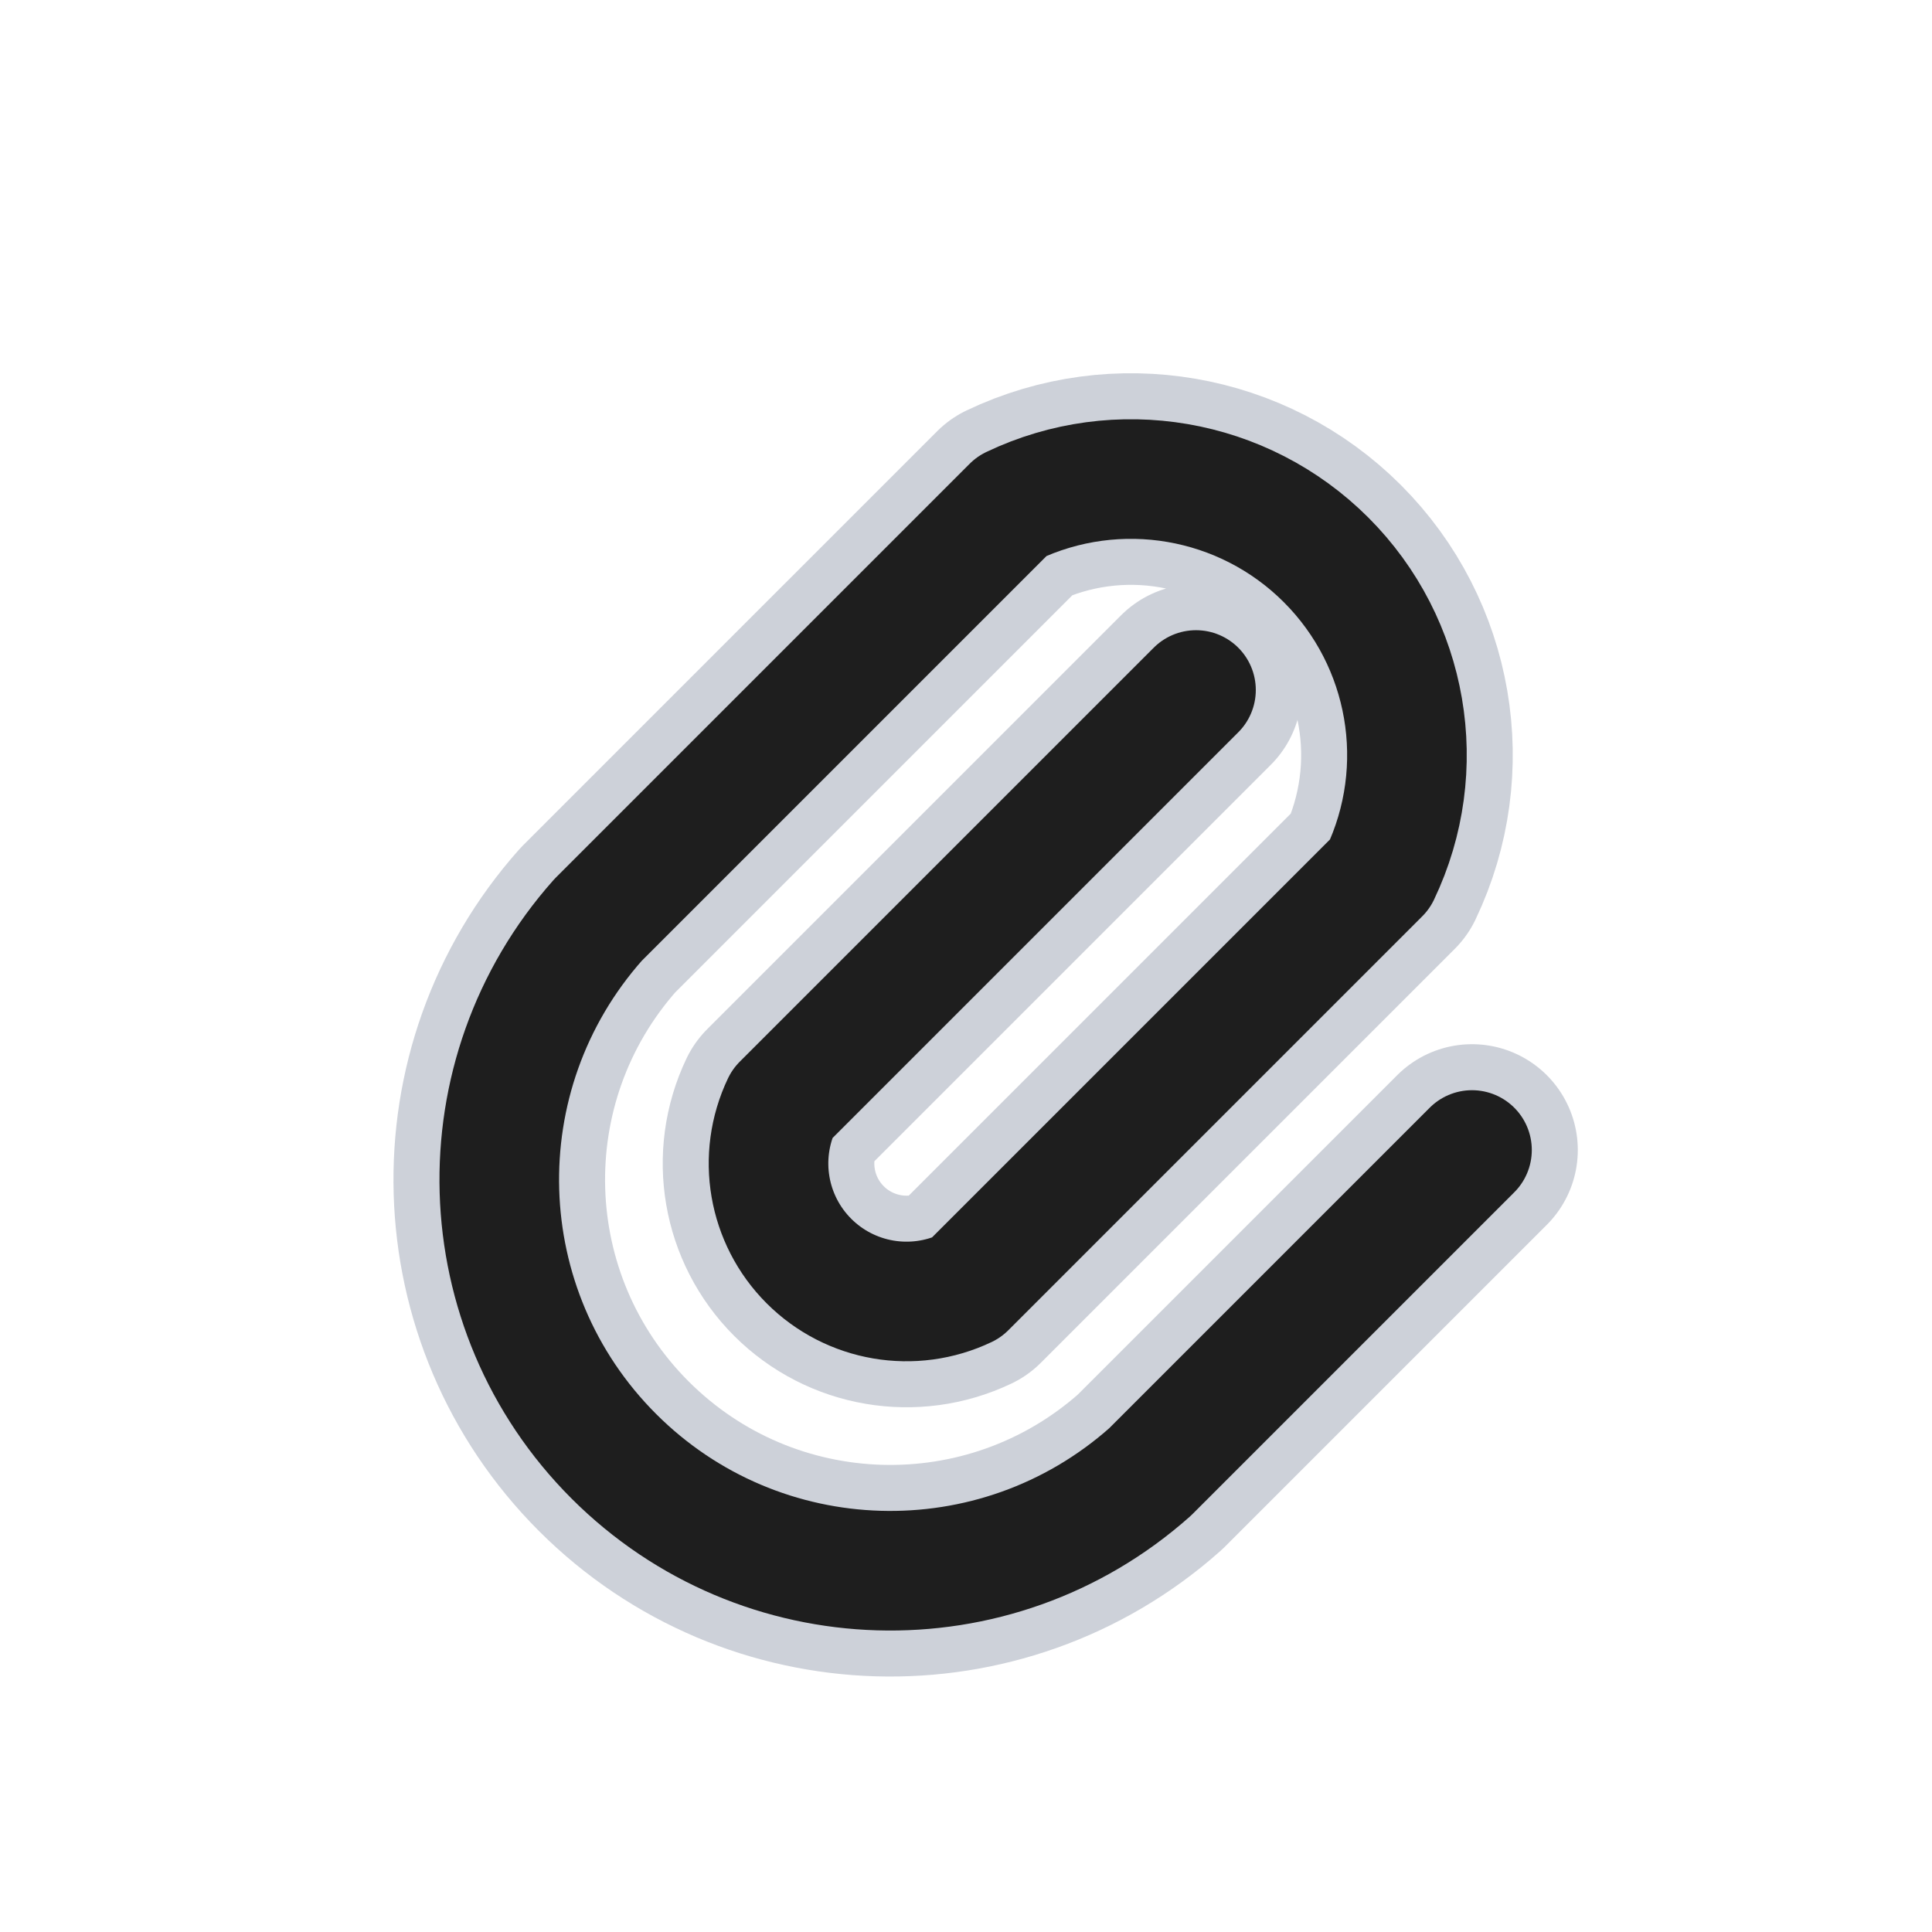
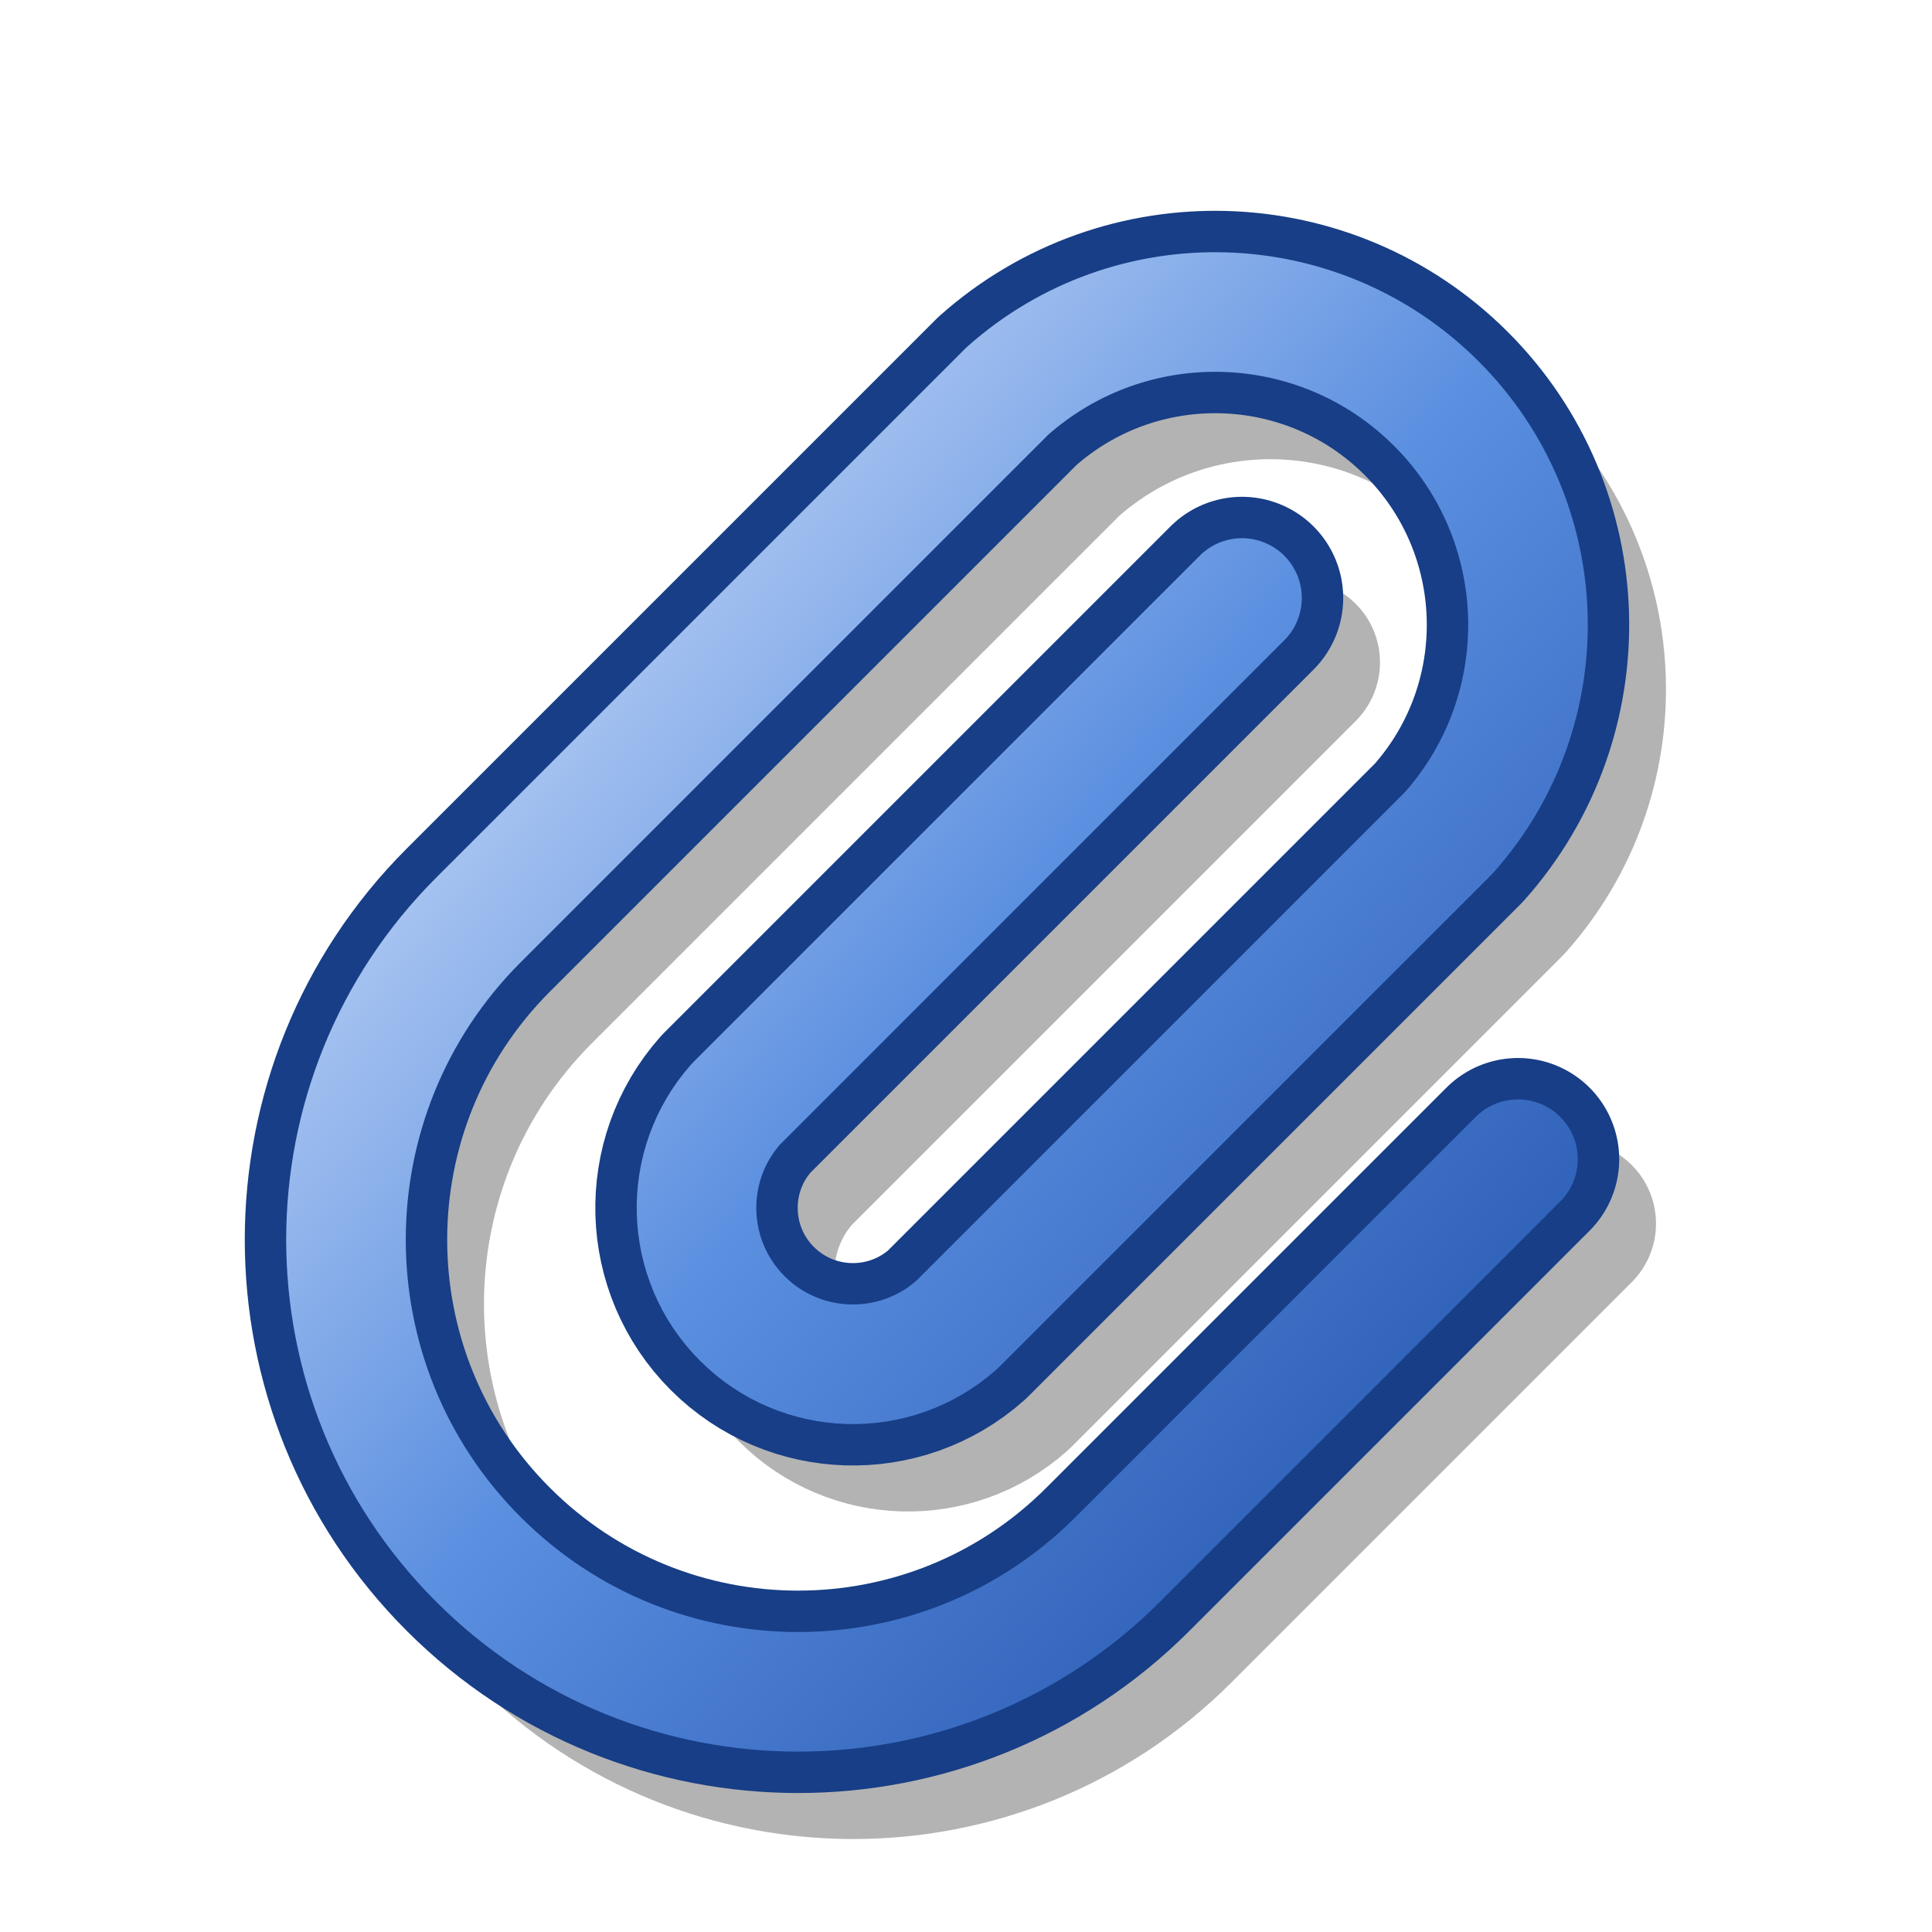
<svg xmlns="http://www.w3.org/2000/svg" width="42" height="42" viewBox="0 0 42 42">
-   <path d="M26 15 L17 24 a3 3 0 0 0 4 4 L30 19 a6 6 0 0 0 -8 -8 L13 20 a8.5 8.5 0 0 0 12 12 L32 25" fill="none" stroke="#c4c9d2" stroke-opacity="0.85" stroke-width="4.6" stroke-linecap="round" stroke-linejoin="round" />
-   <path d="M26 15 L17 24 a3 3 0 0 0 4 4 L30 19 a6 6 0 0 0 -8 -8 L13 20 a8.5 8.5 0 0 0 12 12 L32 25" fill="none" stroke="#1e1e1e" stroke-width="2.6" stroke-linecap="round" stroke-linejoin="round" />
+   <defs>
+     <linearGradient id="metal" x1="0" y1="0" x2="1" y2="1">
+       <stop offset="0" stop-color="#e9f1ff" />
+       <stop offset="0.5" stop-color="#5b8fe0" />
+       <stop offset="1" stop-color="#1d4ea8" />
+     </linearGradient>
+   </defs>
+   <path d="M27 13 L16 24 a3.4 3.4 0 0 0 4.8 4.8 L31.5 18.1 a6.8 6.8 0 0 0 -9.6 -9.6 L10.4 20 a9.8 9.8 0 0 0 13.9 13.9 L33 25.2" transform="translate(1.2 1.4)" fill="none" stroke="#000" stroke-opacity="0.3" stroke-width="3.6" stroke-linecap="round" stroke-linejoin="round" />
+   <path d="M27 13 L16 24 a3.4 3.4 0 0 0 4.8 4.8 L31.5 18.1 a6.8 6.8 0 0 0 -9.6 -9.6 L10.4 20 a9.8 9.8 0 0 0 13.9 13.9 L33 25.2" fill="none" stroke="#173e86" stroke-width="4.4" stroke-linecap="round" stroke-linejoin="round" />
+   <path d="M27 13 L16 24 a3.4 3.4 0 0 0 4.8 4.8 L31.5 18.1 a6.8 6.8 0 0 0 -9.6 -9.6 L10.4 20 a9.8 9.8 0 0 0 13.9 13.9 L33 25.2" fill="none" stroke="url(#metal)" stroke-width="2.6" stroke-linecap="round" stroke-linejoin="round" />
</svg>
